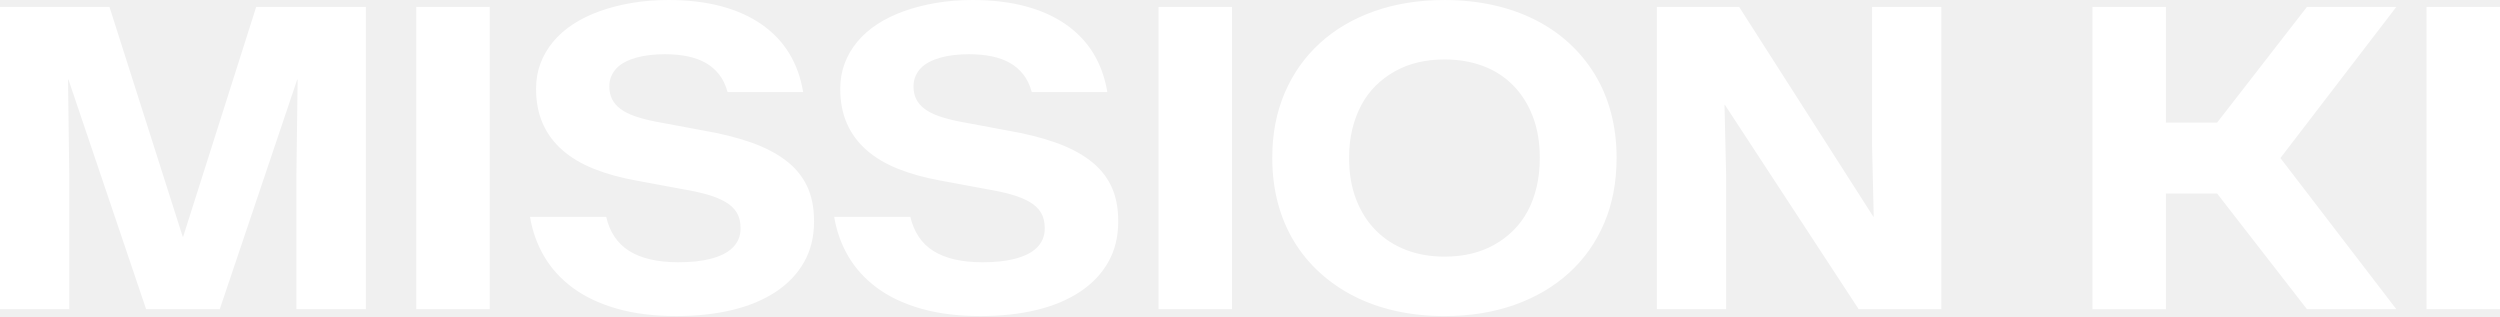
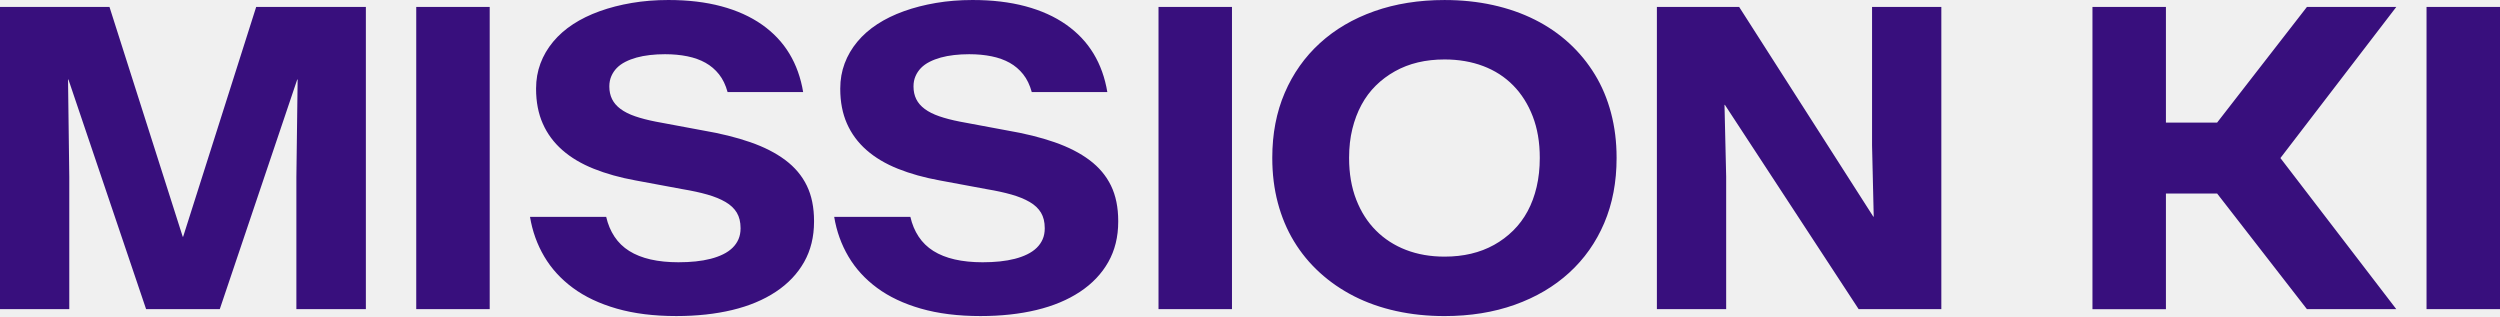
<svg xmlns="http://www.w3.org/2000/svg" id="Ebene_1" data-name="Ebene 1" version="1.1" viewBox="0 0 992.596 125.492">
  <defs>
    <style>
      .cls-1 {
-         fill: #fff;
+         fill: #380f7d;
        stroke-width: 0px;
      }
    </style>
  </defs>
  <path class="cls-1" d="M0,2.74h43.464l29.084,91.246h.167L101.717,2.74h43.547v120h-27.589v-52.521l.498-38.643h-.165l-30.748,91.164h-29.253L27.174,31.576h-.165l.498,38.643v52.521H0V2.74ZM165.264,2.74h29.169v120h-29.169V2.74ZM244.88,122.535c-6.844-1.966-12.647-4.708-17.411-8.228-4.764-3.517-8.559-7.673-11.384-12.465-2.825-4.792-4.709-10.041-5.652-15.748h30.249c.665,2.937,1.759,5.554,3.283,7.853,1.523,2.3,3.476,4.197,5.858,5.693,2.382,1.495,5.207,2.617,8.476,3.366,3.269.748,6.952,1.121,11.053,1.121,2.437,0,4.723-.11,6.856-.332,2.132-.22,4.113-.568,5.943-1.039,1.828-.47,3.476-1.066,4.944-1.787,1.468-.719,2.715-1.579,3.74-2.576s1.816-2.132,2.368-3.407c.555-1.274.832-2.714.832-4.321v-.084c0-2.437-.5-4.487-1.497-6.149-.996-1.662-2.492-3.075-4.487-4.238-1.995-1.164-4.404-2.146-7.229-2.951-2.825-.802-6.067-1.508-9.724-2.119l-18.78-3.491c-6.096-1.108-11.608-2.645-16.538-4.612-4.932-1.965-9.1-4.446-12.507-7.438-3.407-2.991-5.998-6.495-7.77-10.512-1.774-4.016-2.66-8.601-2.66-13.753v-.166c0-3.545.582-6.869,1.745-9.972,1.164-3.102,2.839-5.969,5.028-8.601,2.188-2.63,4.833-4.957,7.937-6.98,3.102-2.021,6.62-3.74,10.554-5.152,3.932-1.413,8.185-2.506,12.755-3.283,4.572-.775,9.405-1.163,14.502-1.163,7.812,0,14.82.83,21.025,2.492,6.204,1.662,11.579,4.087,16.123,7.272,4.542,3.187,8.172,7.023,10.886,11.51,2.715,4.488,4.542,9.586,5.484,15.291h-29.999c-.777-2.825-1.912-5.18-3.407-7.063-1.497-1.883-3.283-3.407-5.36-4.571s-4.475-2.022-7.188-2.577c-2.716-.553-5.681-.83-8.893-.83-2.105,0-4.113.111-6.024.332-1.912.221-3.671.554-5.278.996-1.607.444-3.088,1.012-4.446,1.704-1.359.694-2.492,1.511-3.407,2.452-.915.943-1.635,2.023-2.162,3.241-.527,1.22-.789,2.549-.789,3.989v.166c0,1.828.36,3.477,1.08,4.944.72,1.468,1.841,2.771,3.366,3.906,1.523,1.136,3.448,2.106,5.776,2.908,2.327.804,5.042,1.51,8.144,2.12l18.7,3.49c7.147,1.22,13.461,2.784,18.946,4.696,5.486,1.911,10.111,4.28,13.878,7.105,3.767,2.825,6.608,6.205,8.52,10.139,1.91,3.934,2.866,8.615,2.866,14.044v.249c0,6.039-1.316,11.385-3.948,16.039-2.632,4.653-6.372,8.588-11.219,11.8-4.849,3.214-10.609,5.624-17.285,7.23s-14.085,2.41-22.229,2.41c-8.921,0-16.801-.984-23.643-2.95ZM365.651,122.537c-6.844-1.966-12.647-4.708-17.411-8.228-4.764-3.517-8.559-7.673-11.384-12.465-2.825-4.792-4.709-10.041-5.652-15.748h30.249c.665,2.937,1.759,5.554,3.283,7.853,1.523,2.3,3.476,4.197,5.858,5.693,2.382,1.495,5.207,2.617,8.476,3.366,3.269.748,6.952,1.121,11.053,1.121,2.437,0,4.723-.11,6.856-.332,2.132-.22,4.113-.568,5.943-1.039,1.828-.47,3.476-1.066,4.944-1.787,1.468-.719,2.715-1.579,3.74-2.576s1.816-2.132,2.368-3.407c.555-1.274.832-2.714.832-4.321v-.084c0-2.437-.5-4.487-1.497-6.149-.996-1.662-2.492-3.075-4.487-4.238-1.995-1.164-4.404-2.146-7.229-2.951-2.825-.802-6.067-1.508-9.724-2.119l-18.78-3.491c-6.096-1.108-11.608-2.645-16.538-4.612-4.932-1.965-9.1-4.446-12.507-7.438-3.407-2.991-5.998-6.495-7.77-10.512-1.774-4.016-2.66-8.601-2.66-13.753v-.166c0-3.545.582-6.869,1.745-9.972,1.164-3.102,2.839-5.969,5.028-8.601,2.188-2.63,4.833-4.957,7.937-6.98,3.102-2.021,6.62-3.74,10.554-5.152,3.932-1.413,8.185-2.506,12.755-3.283C376.204.39,381.038.002,386.135.002c7.812,0,14.82.83,21.025,2.492,6.204,1.662,11.579,4.087,16.123,7.272,4.542,3.187,8.172,7.023,10.886,11.51,2.715,4.488,4.542,9.586,5.484,15.291h-29.999c-.777-2.825-1.912-5.18-3.407-7.063-1.497-1.883-3.283-3.407-5.36-4.571s-4.475-2.022-7.188-2.577c-2.716-.553-5.681-.83-8.893-.83-2.105,0-4.113.111-6.024.332-1.912.221-3.671.554-5.278.996-1.607.444-3.088,1.012-4.446,1.704-1.359.694-2.492,1.511-3.407,2.452-.915.943-1.635,2.023-2.162,3.241-.527,1.22-.789,2.549-.789,3.989v.166c0,1.828.36,3.477,1.08,4.944.72,1.468,1.841,2.771,3.366,3.906,1.523,1.136,3.448,2.106,5.776,2.908,2.327.804,5.042,1.51,8.144,2.12l18.7,3.49c7.147,1.22,13.461,2.784,18.946,4.696,5.486,1.911,10.111,4.28,13.878,7.105,3.767,2.825,6.608,6.205,8.52,10.139,1.91,3.934,2.866,8.615,2.866,14.044v.249c0,6.039-1.316,11.385-3.948,16.039-2.632,4.653-6.372,8.588-11.219,11.8-4.849,3.214-10.609,5.624-17.285,7.23-6.676,1.606-14.085,2.41-22.229,2.41-8.921,0-16.801-.984-23.643-2.95ZM459.975,2.747h29.169v120h-29.169V2.747ZM554.341,123.497c-6.039-1.329-11.592-3.282-16.662-5.858-5.069-2.576-9.627-5.706-13.67-9.391-4.044-3.684-7.467-7.838-10.263-12.465-2.799-4.625-4.933-9.709-6.399-15.249-1.469-5.54-2.203-11.468-2.203-17.784v-.166c0-9.474,1.648-18.047,4.945-25.72,3.295-7.673,7.949-14.252,13.961-19.736,6.01-5.485,13.213-9.709,21.607-12.673C554.049,1.489,563.344.007,573.538.007c6.759,0,13.158.664,19.197,1.994,6.037,1.33,11.592,3.27,16.662,5.818,5.069,2.548,9.598,5.651,13.587,9.308,3.989,3.656,7.396,7.799,10.221,12.424,2.825,4.627,4.971,9.723,6.44,15.291,1.468,5.568,2.203,11.482,2.203,17.743v.166c0,9.53-1.636,18.13-4.904,25.803-3.269,7.674-7.91,14.252-13.92,19.737-6.012,5.484-13.213,9.723-21.607,12.715-8.394,2.991-17.687,4.487-27.88,4.487-6.759,0-13.158-.665-19.197-1.995ZM584.092,100.727c3.269-.775,6.301-1.939,9.1-3.491,2.797-1.55,5.331-3.448,7.603-5.692s4.184-4.806,5.734-7.688c1.55-2.88,2.742-6.093,3.574-9.639.83-3.545,1.247-7.368,1.247-11.468v-.166c0-6.094-.928-11.551-2.785-16.372-1.857-4.82-4.446-8.919-7.77-12.299-3.323-3.379-7.3-5.942-11.925-7.688-4.627-1.745-9.737-2.617-15.332-2.617-3.769,0-7.286.388-10.554,1.164-3.269.776-6.316,1.952-9.141,3.532-2.825,1.579-5.36,3.477-7.605,5.692-2.243,2.217-4.141,4.765-5.691,7.645-1.552,2.882-2.758,6.067-3.616,9.557-.86,3.49-1.288,7.285-1.288,11.385v.166c0,6.149.942,11.648,2.825,16.496,1.884,4.849,4.501,8.948,7.855,12.3,3.35,3.353,7.326,5.914,11.925,7.687,4.597,1.774,9.694,2.66,15.291,2.66,3.767,0,7.284-.387,10.554-1.164ZM657.849,2.75h32.66l53.268,83.268h.165l-.665-28.255V2.75h27.508v120h-32.826l-53.103-81.108h-.165l.663,28.421v52.687h-27.507V2.75ZM963.427,2.75h29.169v120h-29.169V2.75ZM951.427,2.752h-35.485l-35.657,45.914h-20.329V2.75h-29.169v120.001h29.169v-45.915h20.329l35.657,45.914h35.485l-46.017-59.999,46.017-59.999Z" />
</svg>
